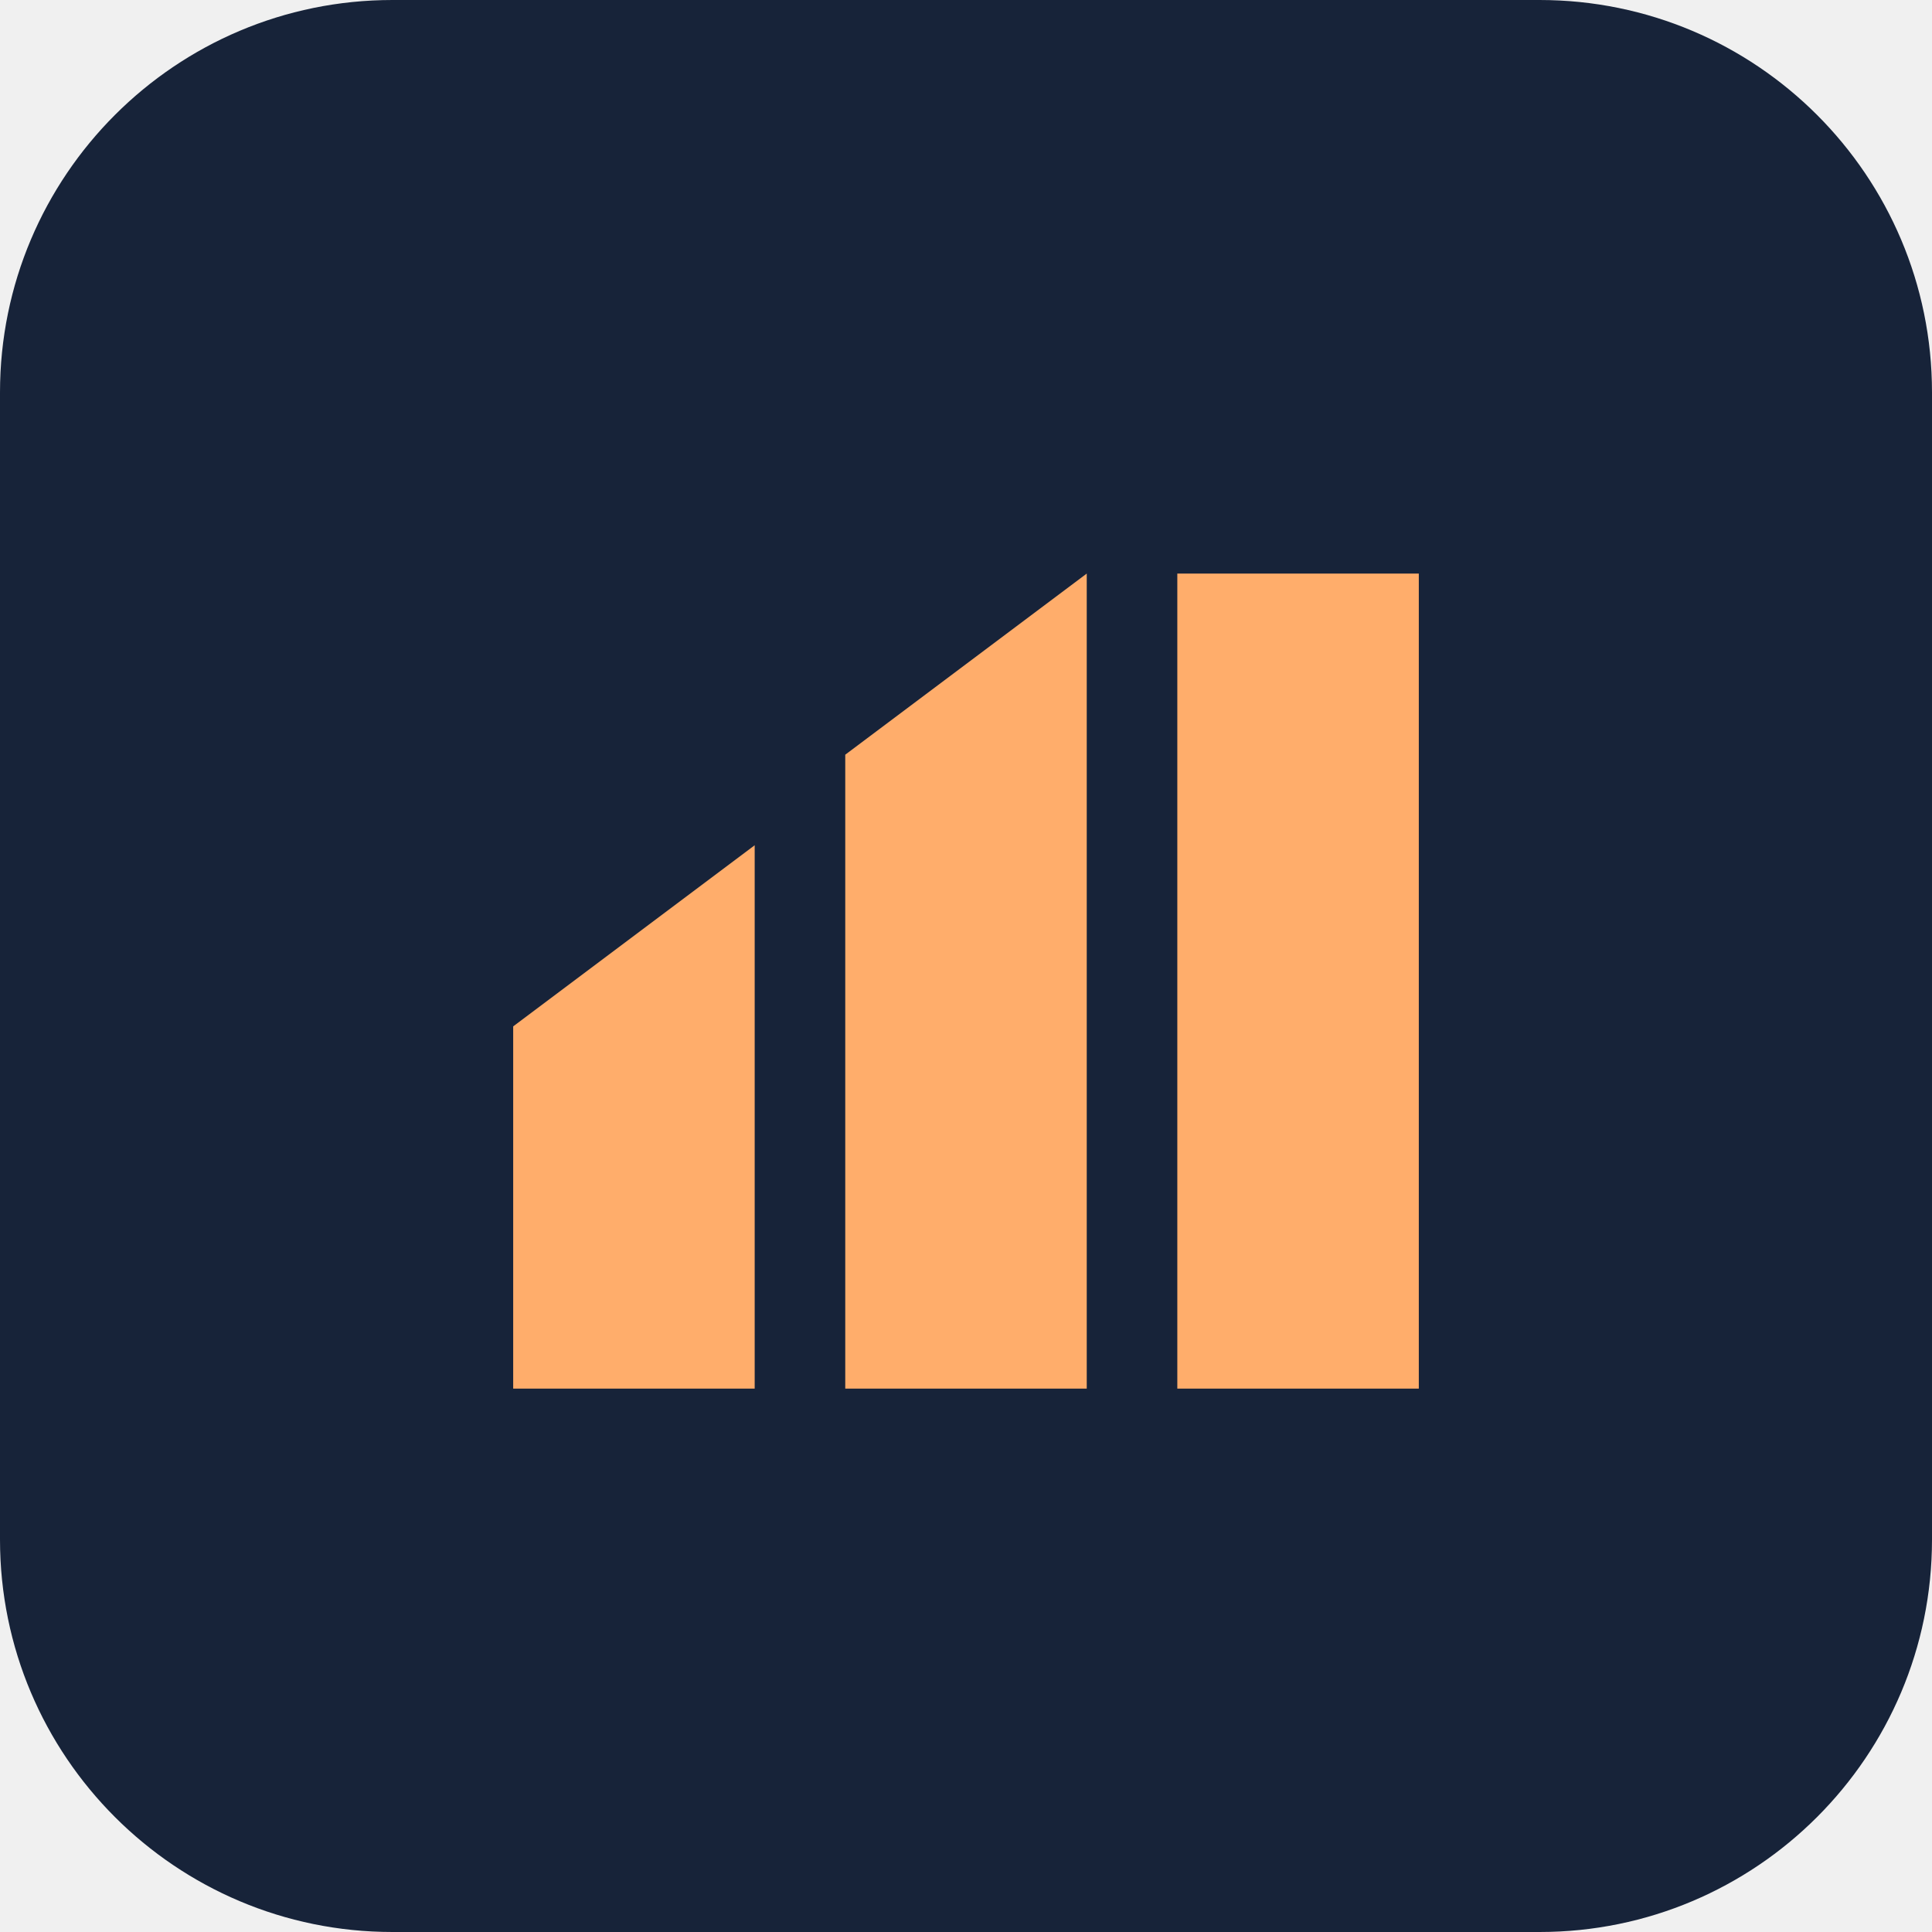
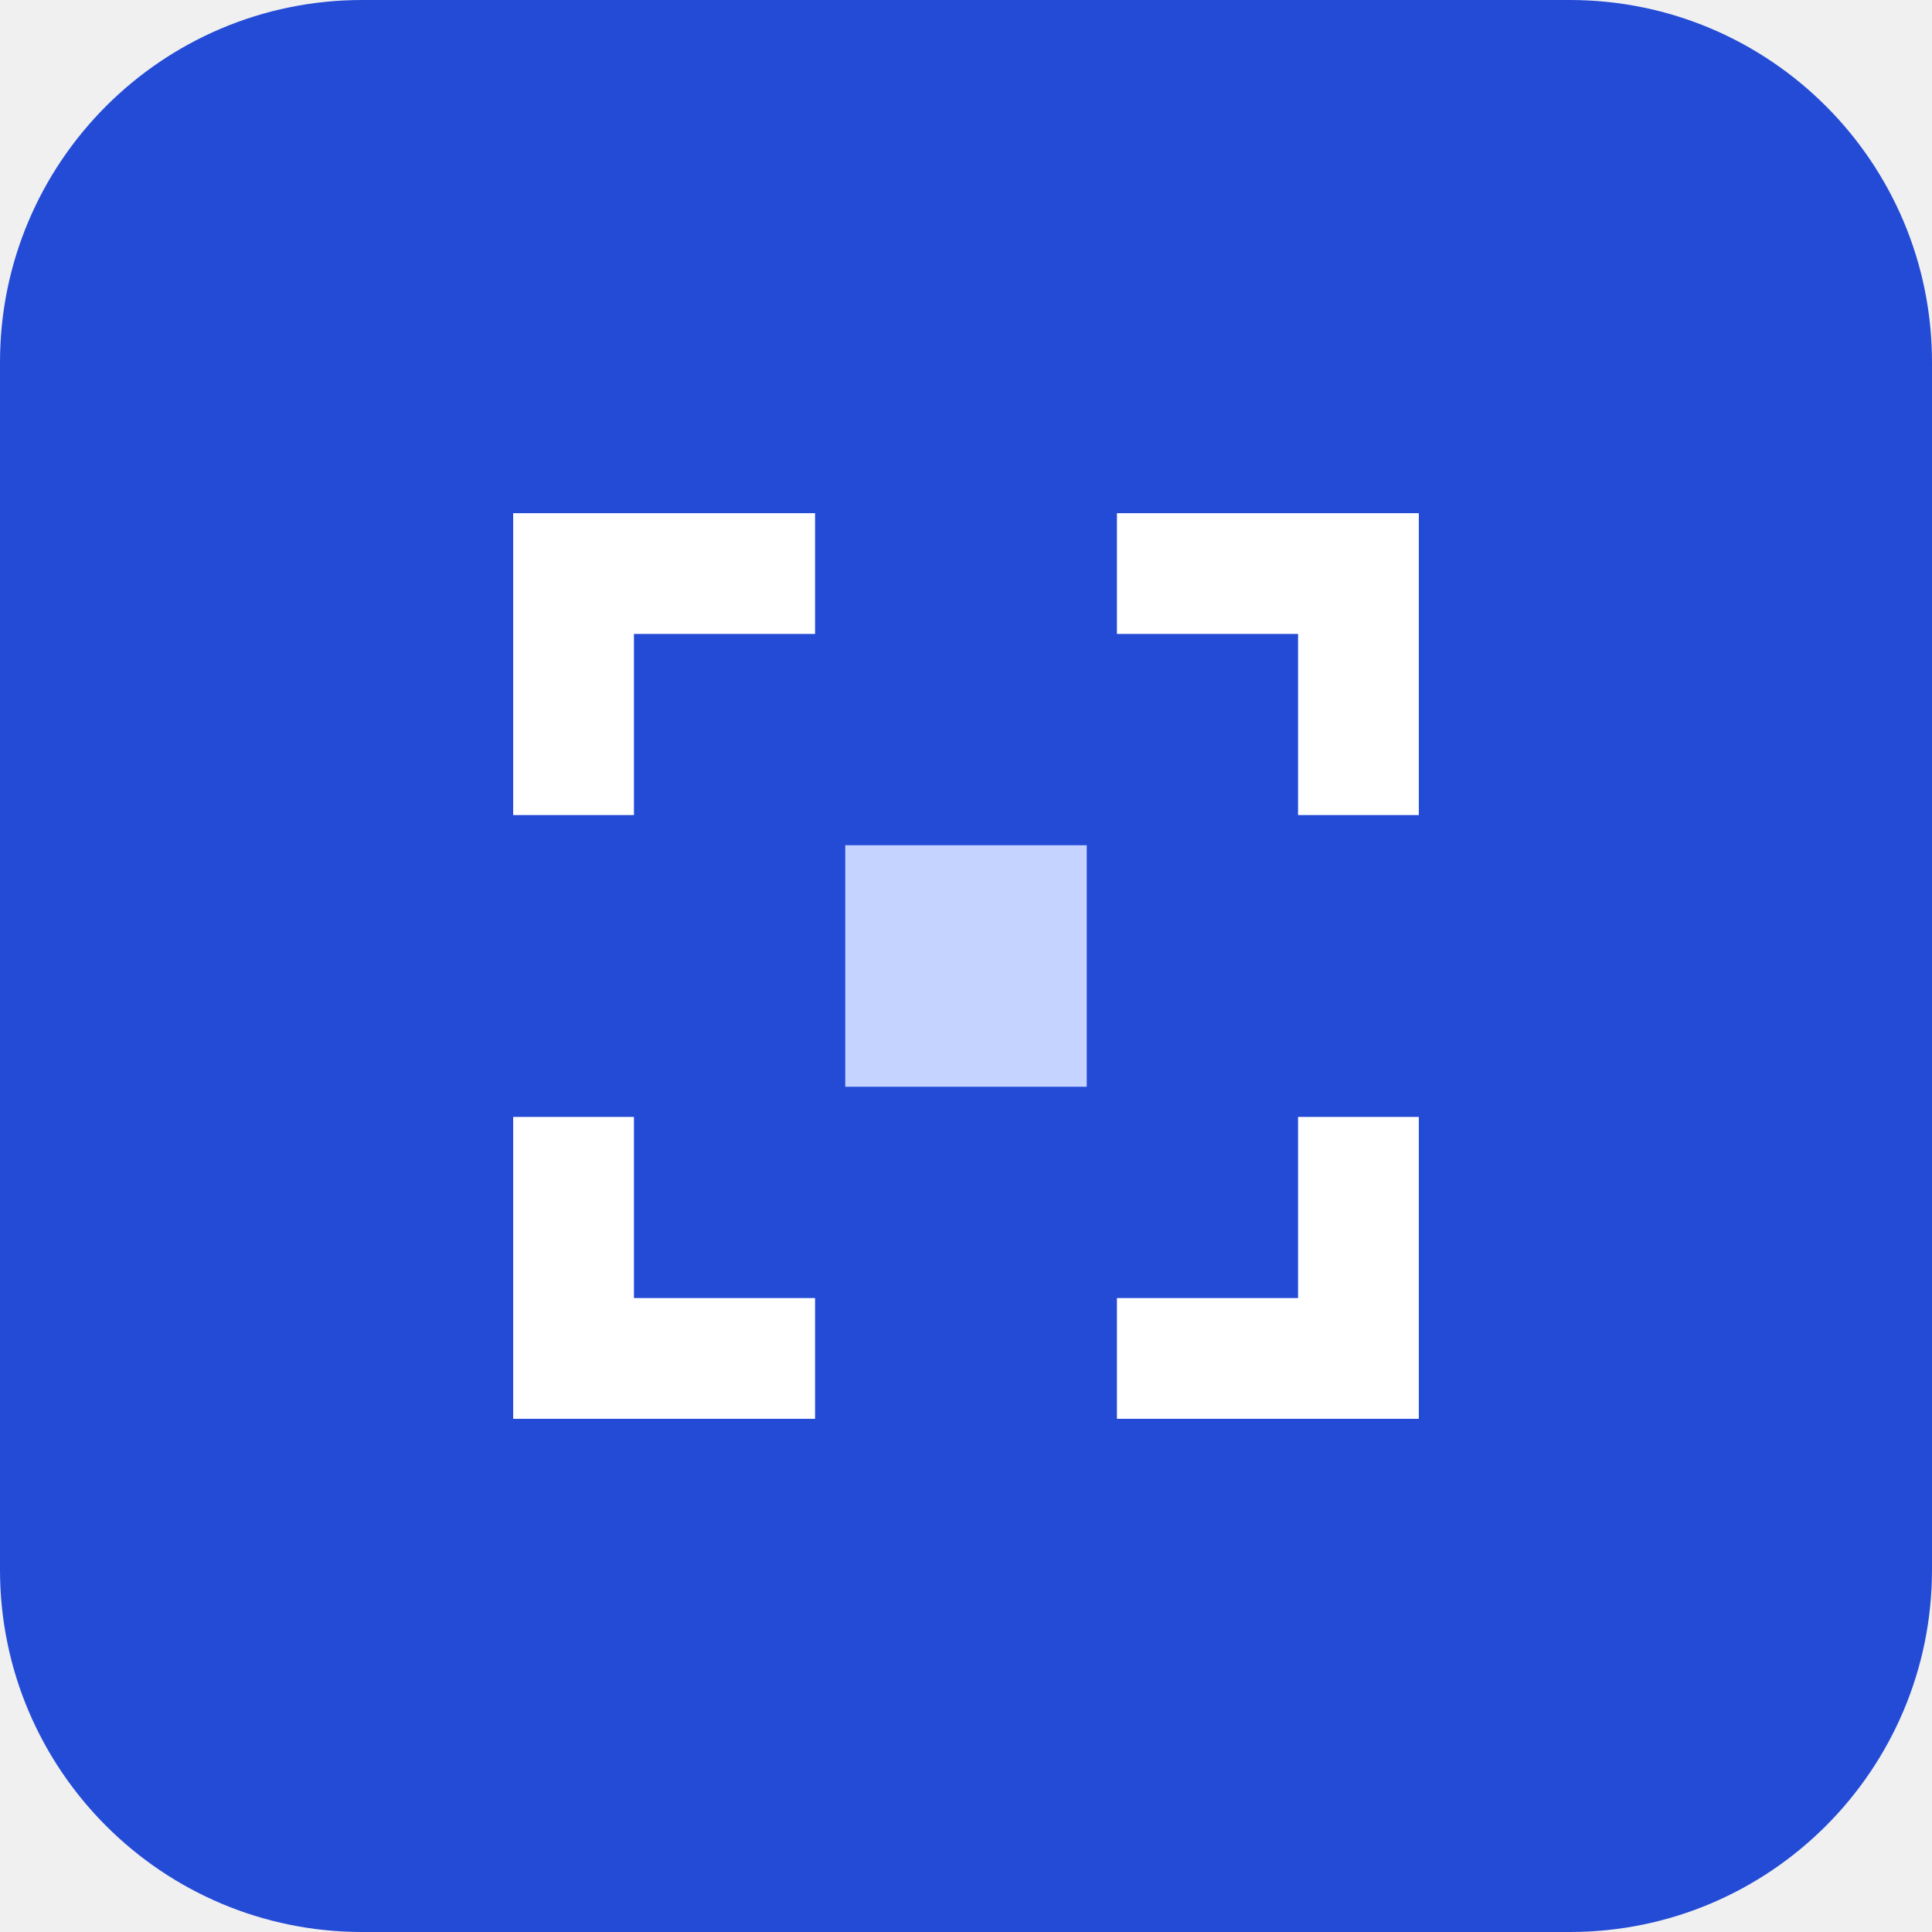
<svg xmlns="http://www.w3.org/2000/svg" viewBox="0 0 64 64">
-   <rect width="64" height="64" rx="13" fill="#172339" />
-   <path d="M17 34l8-6v18h-8zm11-9 8-6v27h-8zm11-6h8v27h-8z" fill="#ffad6b" />
+   <rect width="64" height="64" rx="12" fill="#244bd6" />
+   <path d="M19 27v-8h8m10 0h8v8m0 10v8h-8m-10 0h-8v-8" fill="none" stroke="#fff" stroke-width="4" />
+   <path d="M28 28h8v8h-8z" fill="#c4d3ff" />
</svg>
